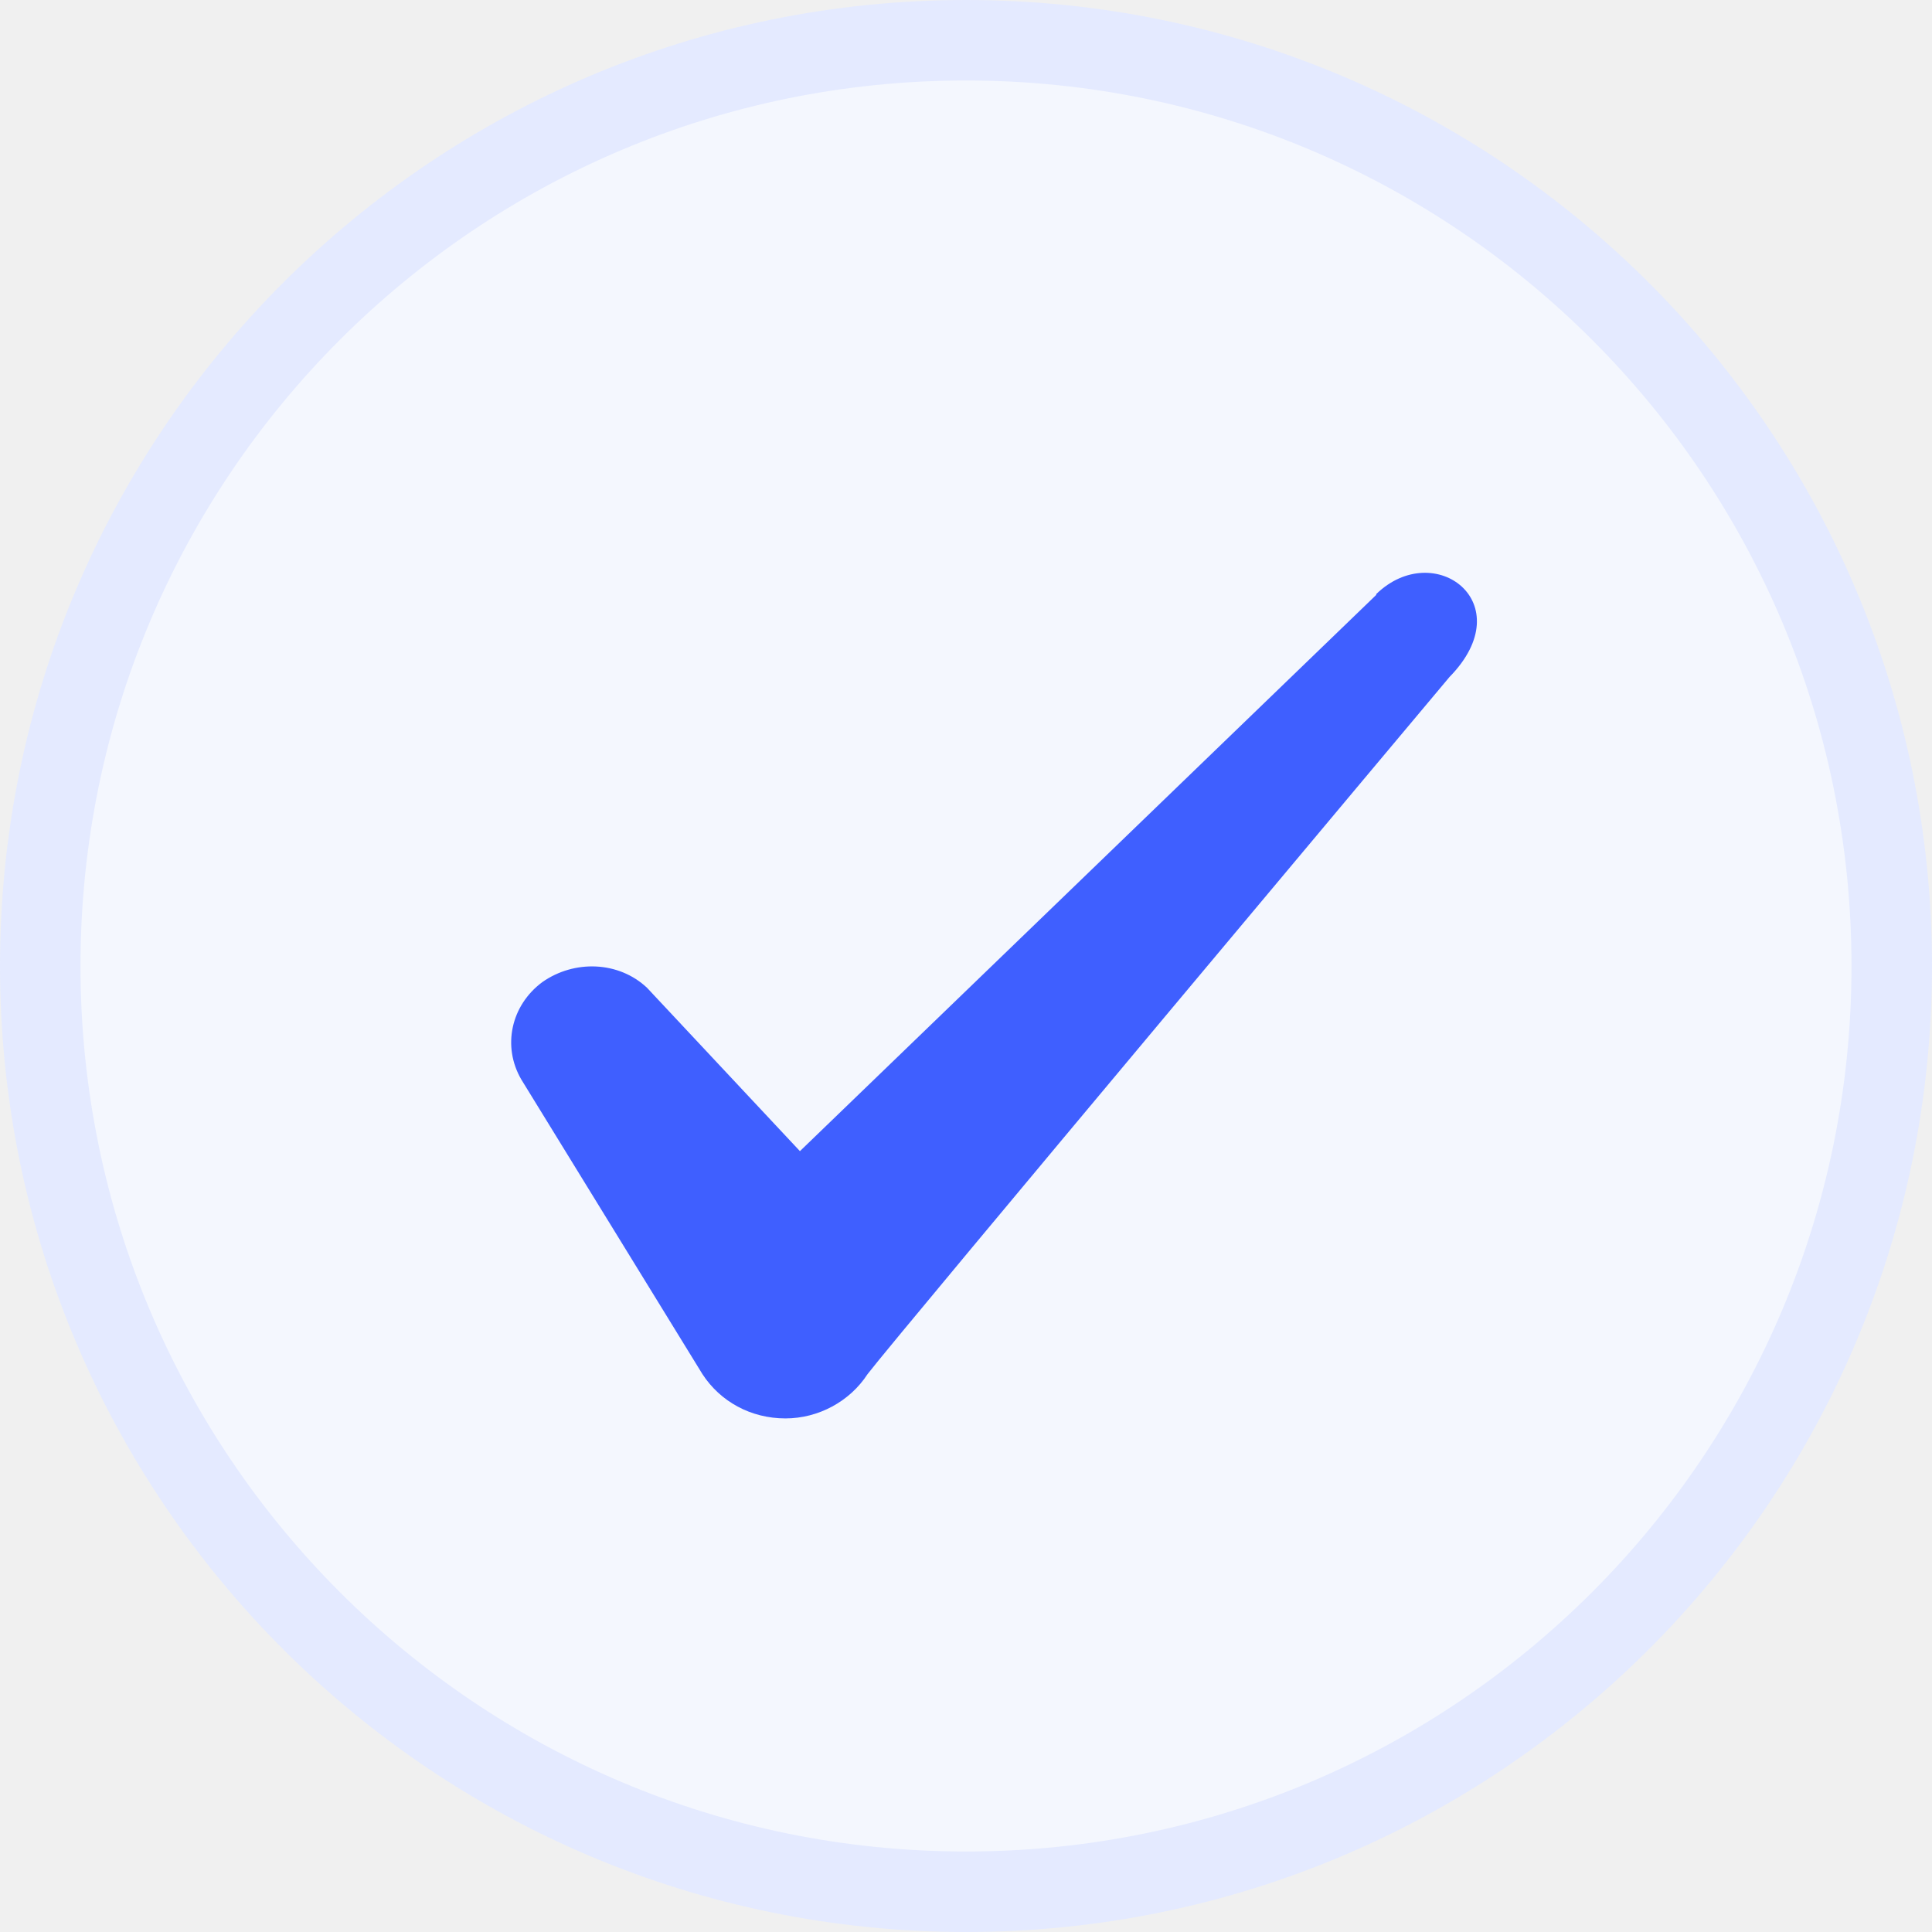
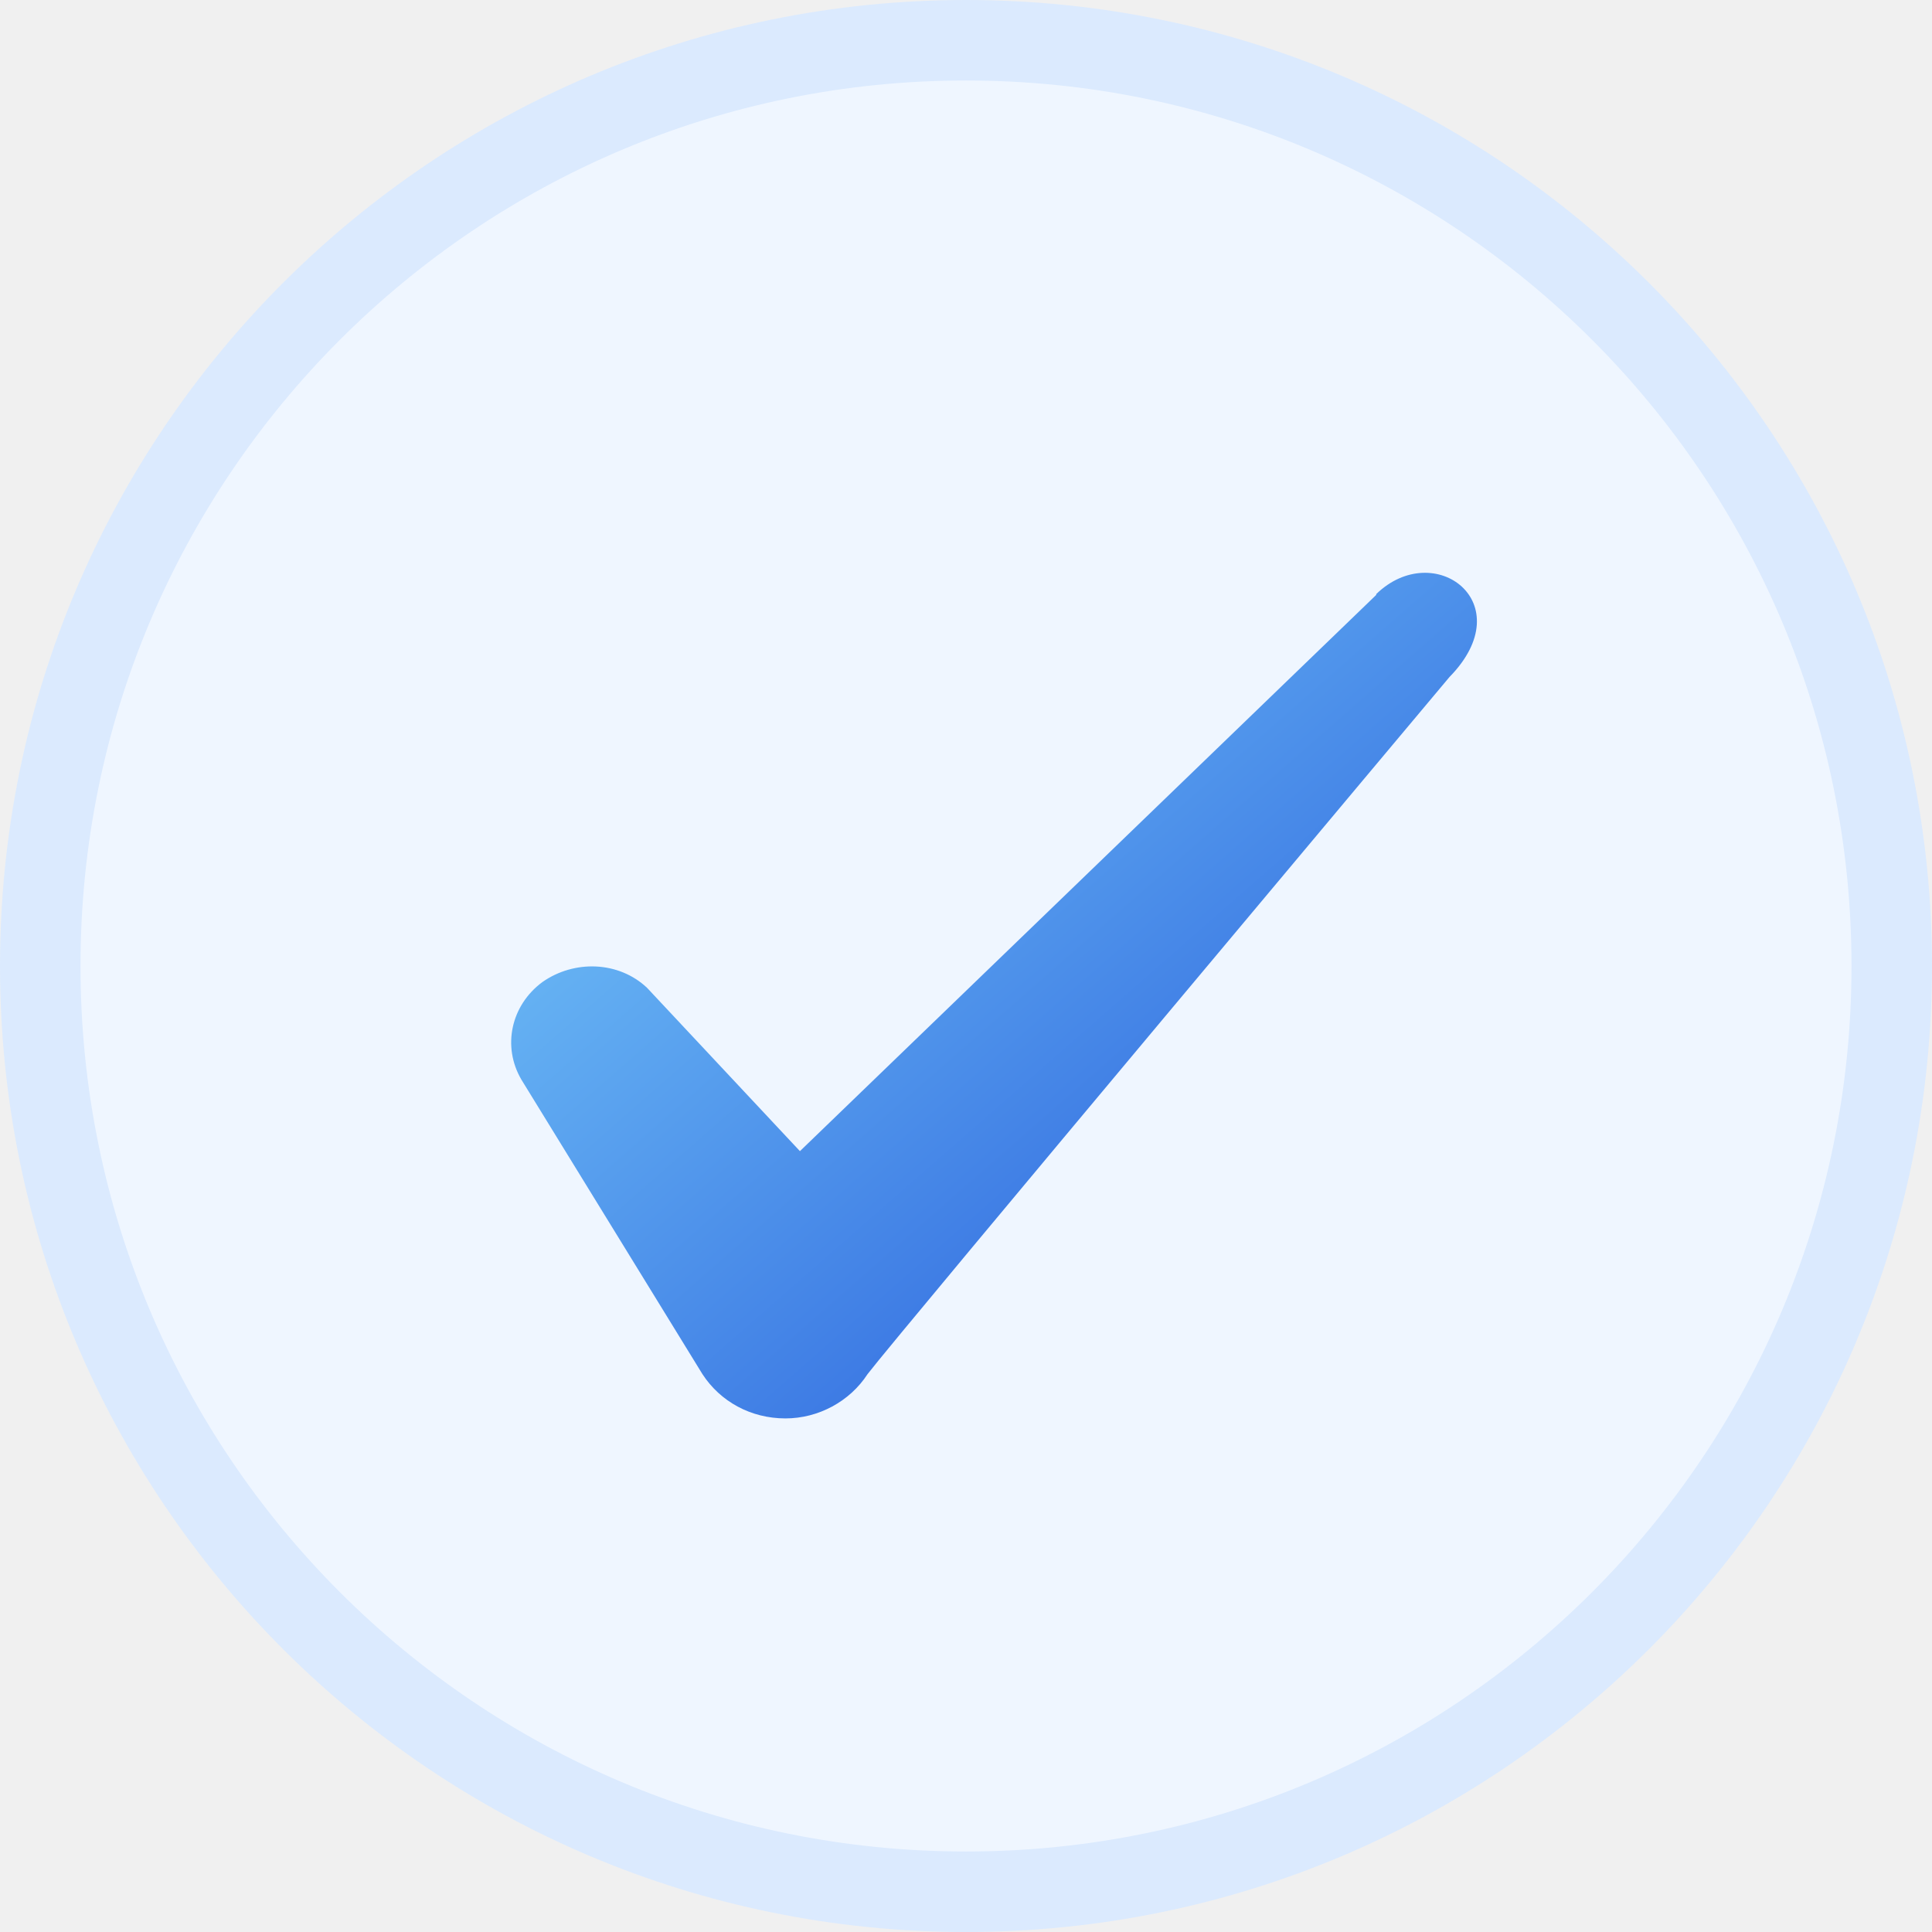
<svg xmlns="http://www.w3.org/2000/svg" width="24" height="24" viewBox="0 0 24 24" fill="none">
-   <rect x="0.5" y="0.5" width="23" height="23" rx="11.5" fill="#F4F7FE" />
-   <rect x="0.5" y="0.5" width="23" height="23" rx="11.5" stroke="#E4EAFF" />
-   <path fill-rule="evenodd" clip-rule="evenodd" d="M17.096 7.39L9.937 14.3L8.037 12.27C7.686 11.94 7.136 11.92 6.737 12.2C6.346 12.49 6.237 13 6.476 13.41L8.726 17.07C8.947 17.41 9.326 17.62 9.757 17.62C10.166 17.62 10.556 17.41 10.777 17.07C11.136 16.6 18.006 8.41 18.006 8.41C18.907 7.49 17.817 6.68 17.096 7.38V7.39Z" fill="#3F5FFF" />
+   <g clip-path="url(#clip0_7_90)">
+     <path d="M23.5 12C23.5 5.649 18.351 0.5 12 0.5C5.649 0.5 0.5 5.649 0.5 12C0.5 18.351 5.649 23.5 12 23.5C18.351 23.5 23.5 18.351 23.5 12Z" fill="#EFF6FF" />
+     <path d="M23.5 12C23.5 5.649 18.351 0.5 12 0.5C5.649 0.5 0.5 5.649 0.5 12C0.5 18.351 5.649 23.5 12 23.5C18.351 23.5 23.5 18.351 23.5 12Z" stroke="#DBEAFE" />
+     <path fill-rule="evenodd" clip-rule="evenodd" d="M17.096 7.39L9.937 14.3L8.037 12.27C7.686 11.94 7.136 11.92 6.737 12.2C6.346 12.49 6.237 13 6.476 13.41L8.726 17.07C8.947 17.41 9.326 17.62 9.757 17.62C10.166 17.62 10.556 17.41 10.777 17.07C11.136 16.6 18.006 8.41 18.006 8.41C18.907 7.49 17.817 6.68 17.096 7.38V7.39Z" fill="url(#paint0_linear_7_90)" />
+   </g>
+   <defs>
+     <linearGradient id="paint0_linear_7_90" x1="6.35" y1="7.116" x2="16.762" y2="19.007" gradientUnits="userSpaceOnUse">
+       <stop stop-color="#7DD3FC" />
+       <stop offset="1" stop-color="#1D4ED8" />
+     </linearGradient>
+     <clipPath id="clip0_7_90">
+       <rect width="24" height="24" fill="white" />
+     </clipPath>
+   </defs>
</svg>
